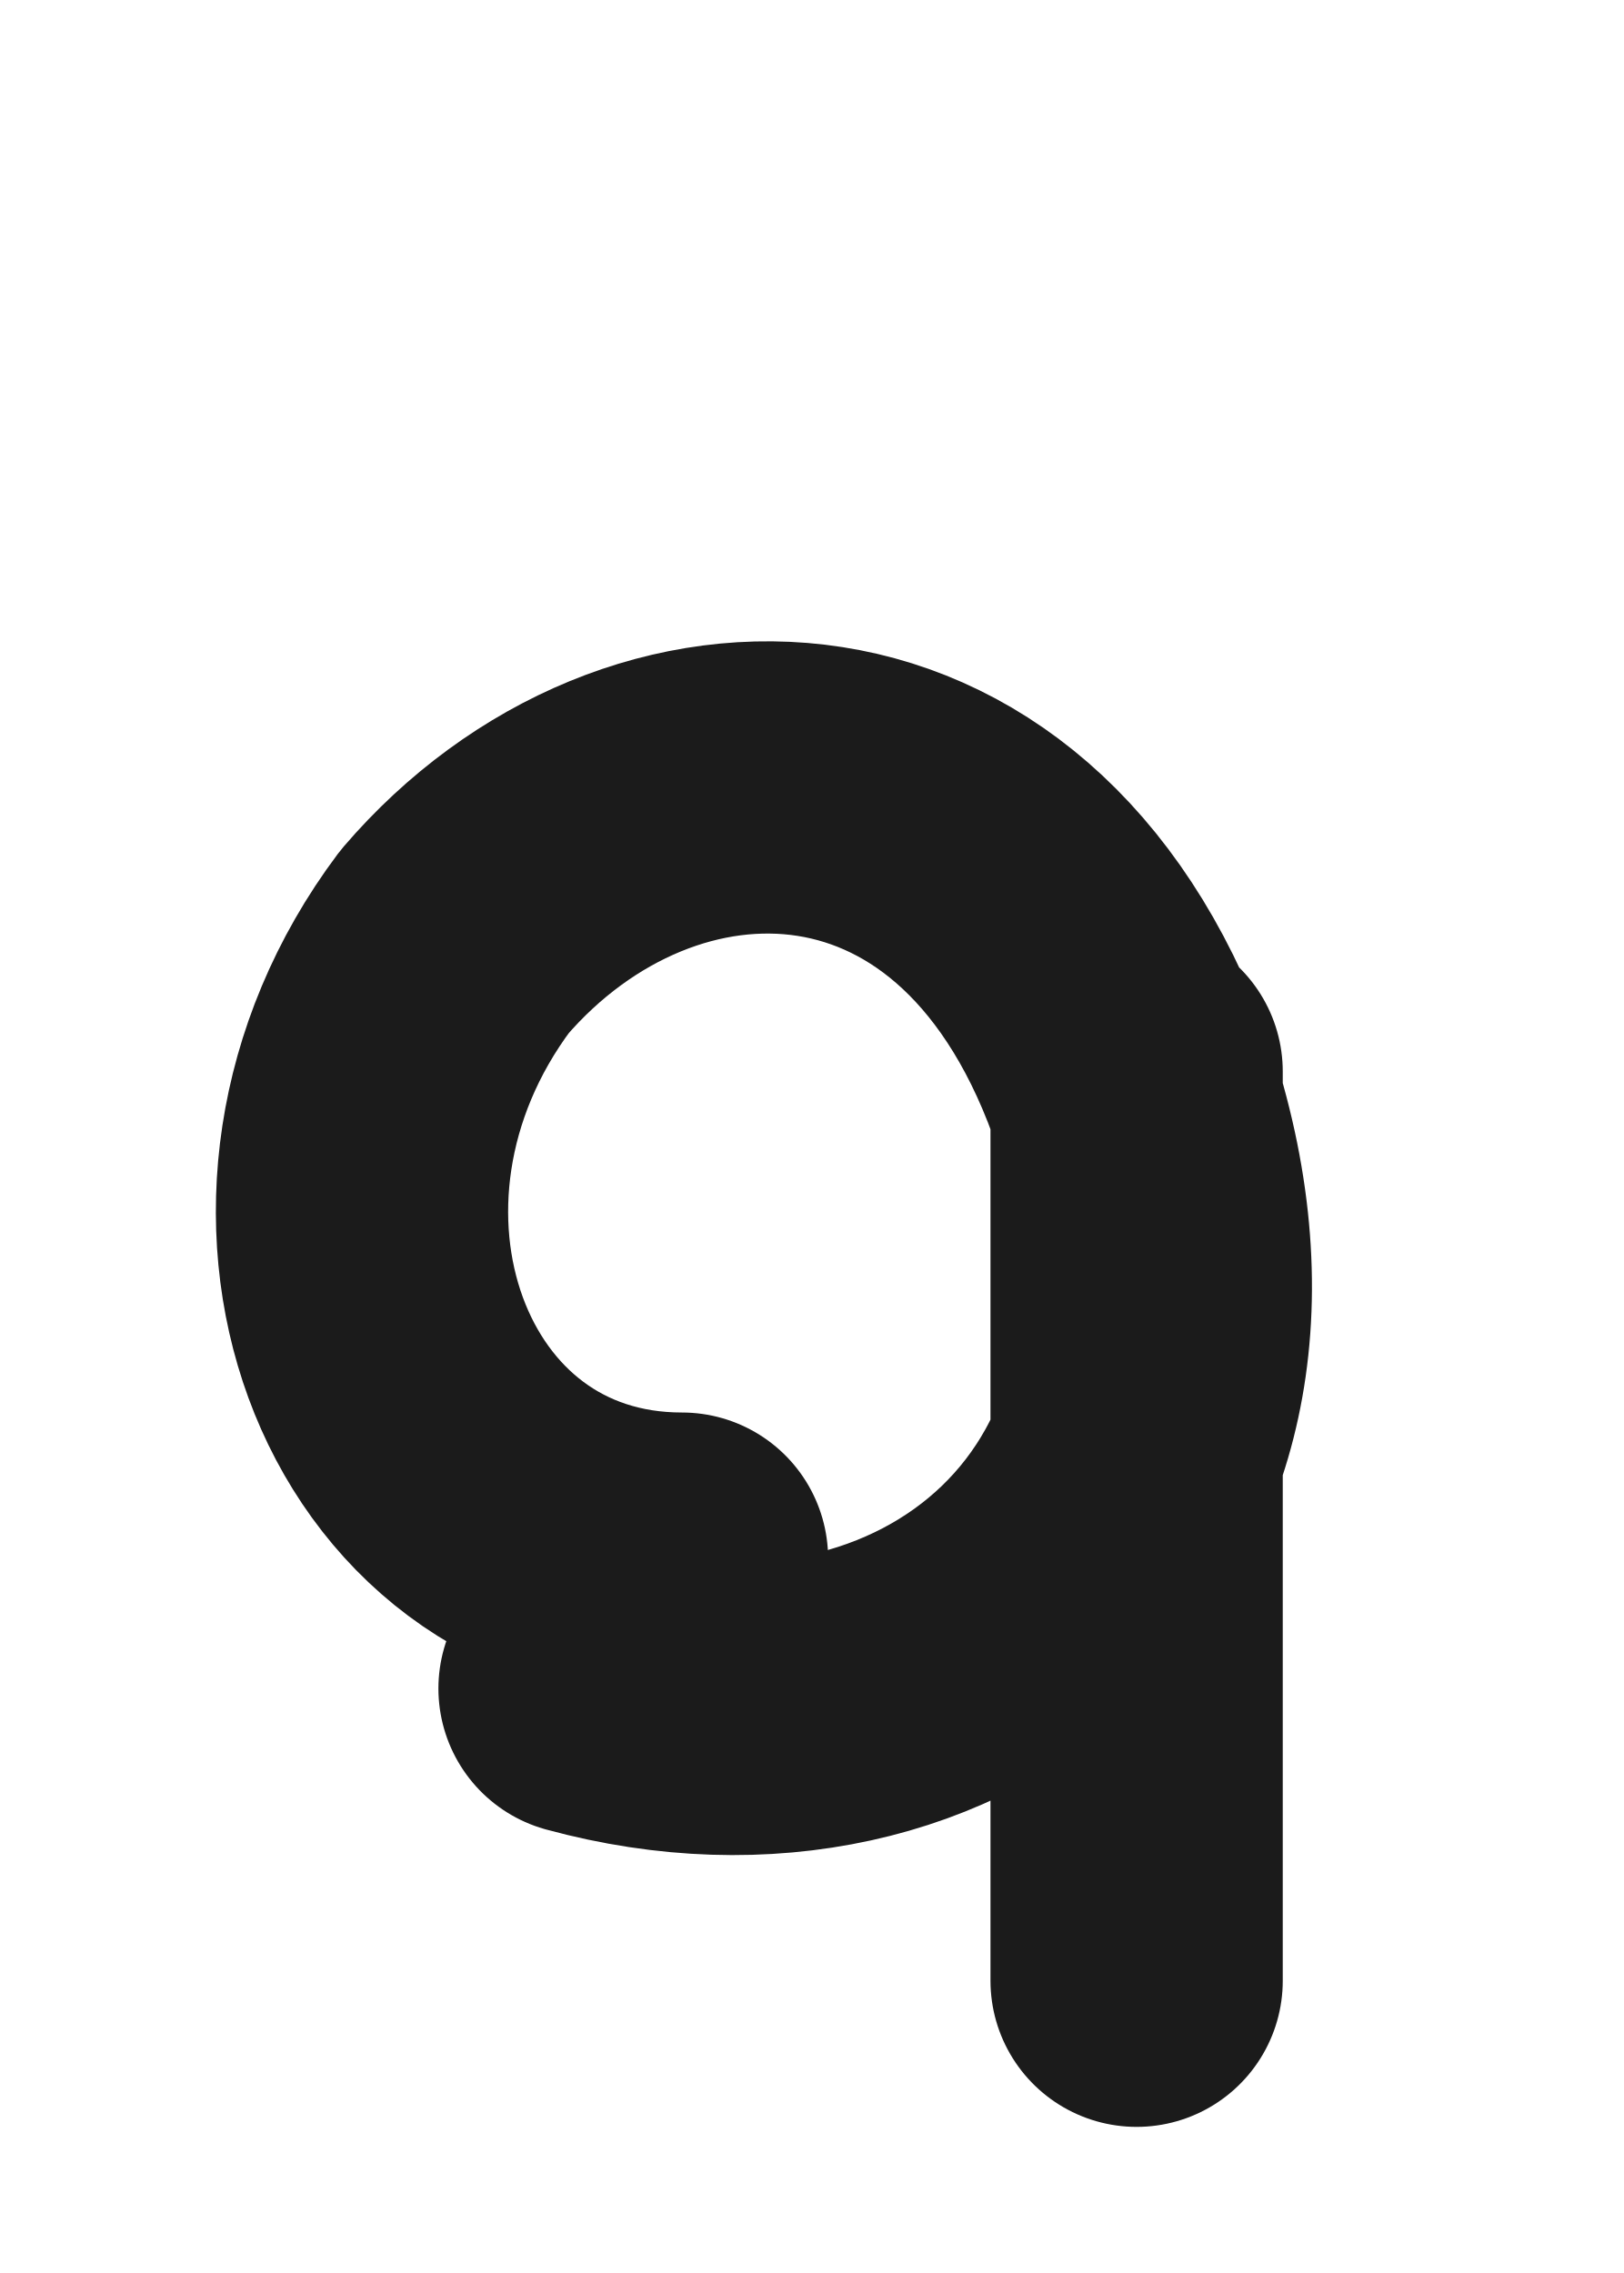
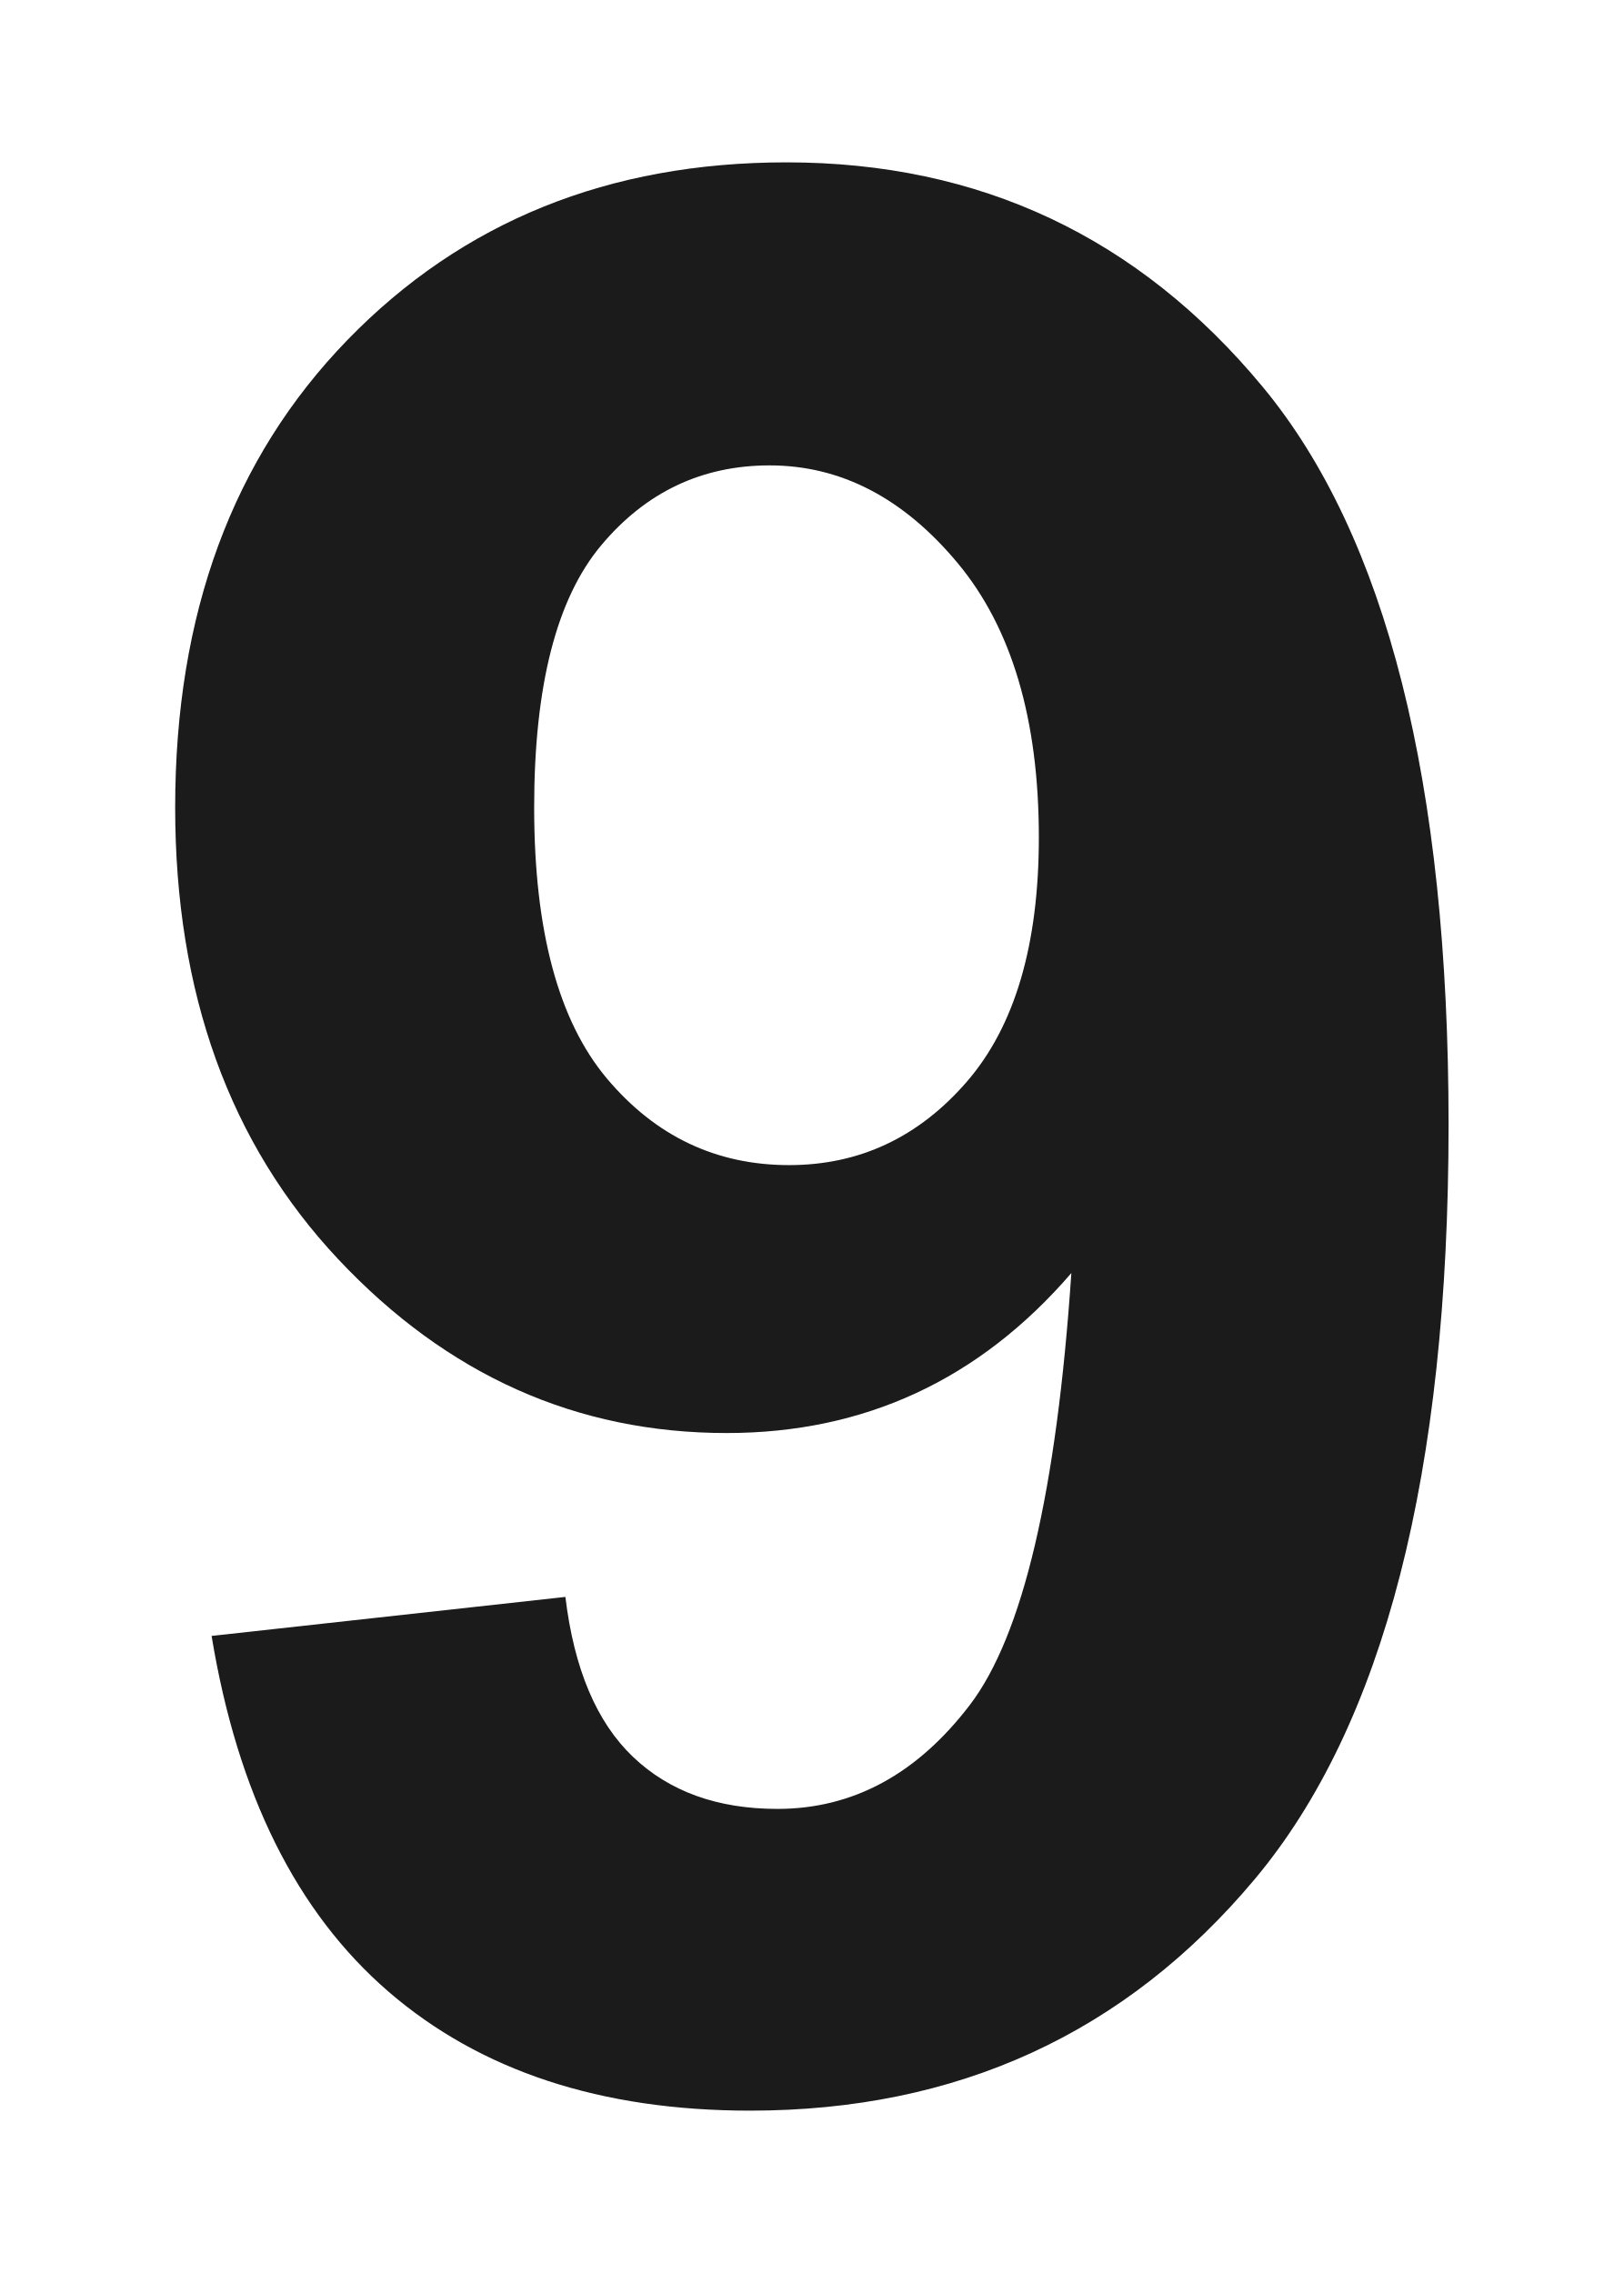
<svg xmlns="http://www.w3.org/2000/svg" viewBox="0 0 100 140">
-   <path d="M 36 104 C 58 110 78 94 70 68 C 62 44 40 44 28 58 C 16 74 24 96 42 96 M 70 66 L 70 122" fill="none" stroke="#1B1B1B" stroke-width="18" stroke-linecap="round" stroke-linejoin="round" />
+   <path d="M13.031 100.761 34.82 98.358Q35.621 105.007 38.985 108.211Q42.35 111.415 47.877 111.415Q54.846 111.415 59.733 105.007Q64.619 98.598 65.981 78.411Q57.49 88.264 44.753 88.264Q30.895 88.264 20.841 77.57Q10.788 66.876 10.788 49.733Q10.788 31.869 21.402 20.935Q32.016 10.0 48.438 10.0Q66.302 10.0 77.757 23.818Q89.212 37.637 89.212 69.279Q89.212 101.482 77.276 115.741Q65.34 130.0 46.195 130.0Q32.417 130.0 23.925 122.67Q15.434 115.34 13.031 100.761ZM63.979 51.575Q63.979 40.681 58.972 34.673Q53.965 28.665 47.397 28.665Q41.148 28.665 37.023 33.591Q32.897 38.518 32.897 49.733Q32.897 61.108 37.383 66.435Q41.869 71.762 48.598 71.762Q55.087 71.762 59.533 66.636Q63.979 61.509 63.979 51.575Z" fill="#1B1B1B" />
</svg>
